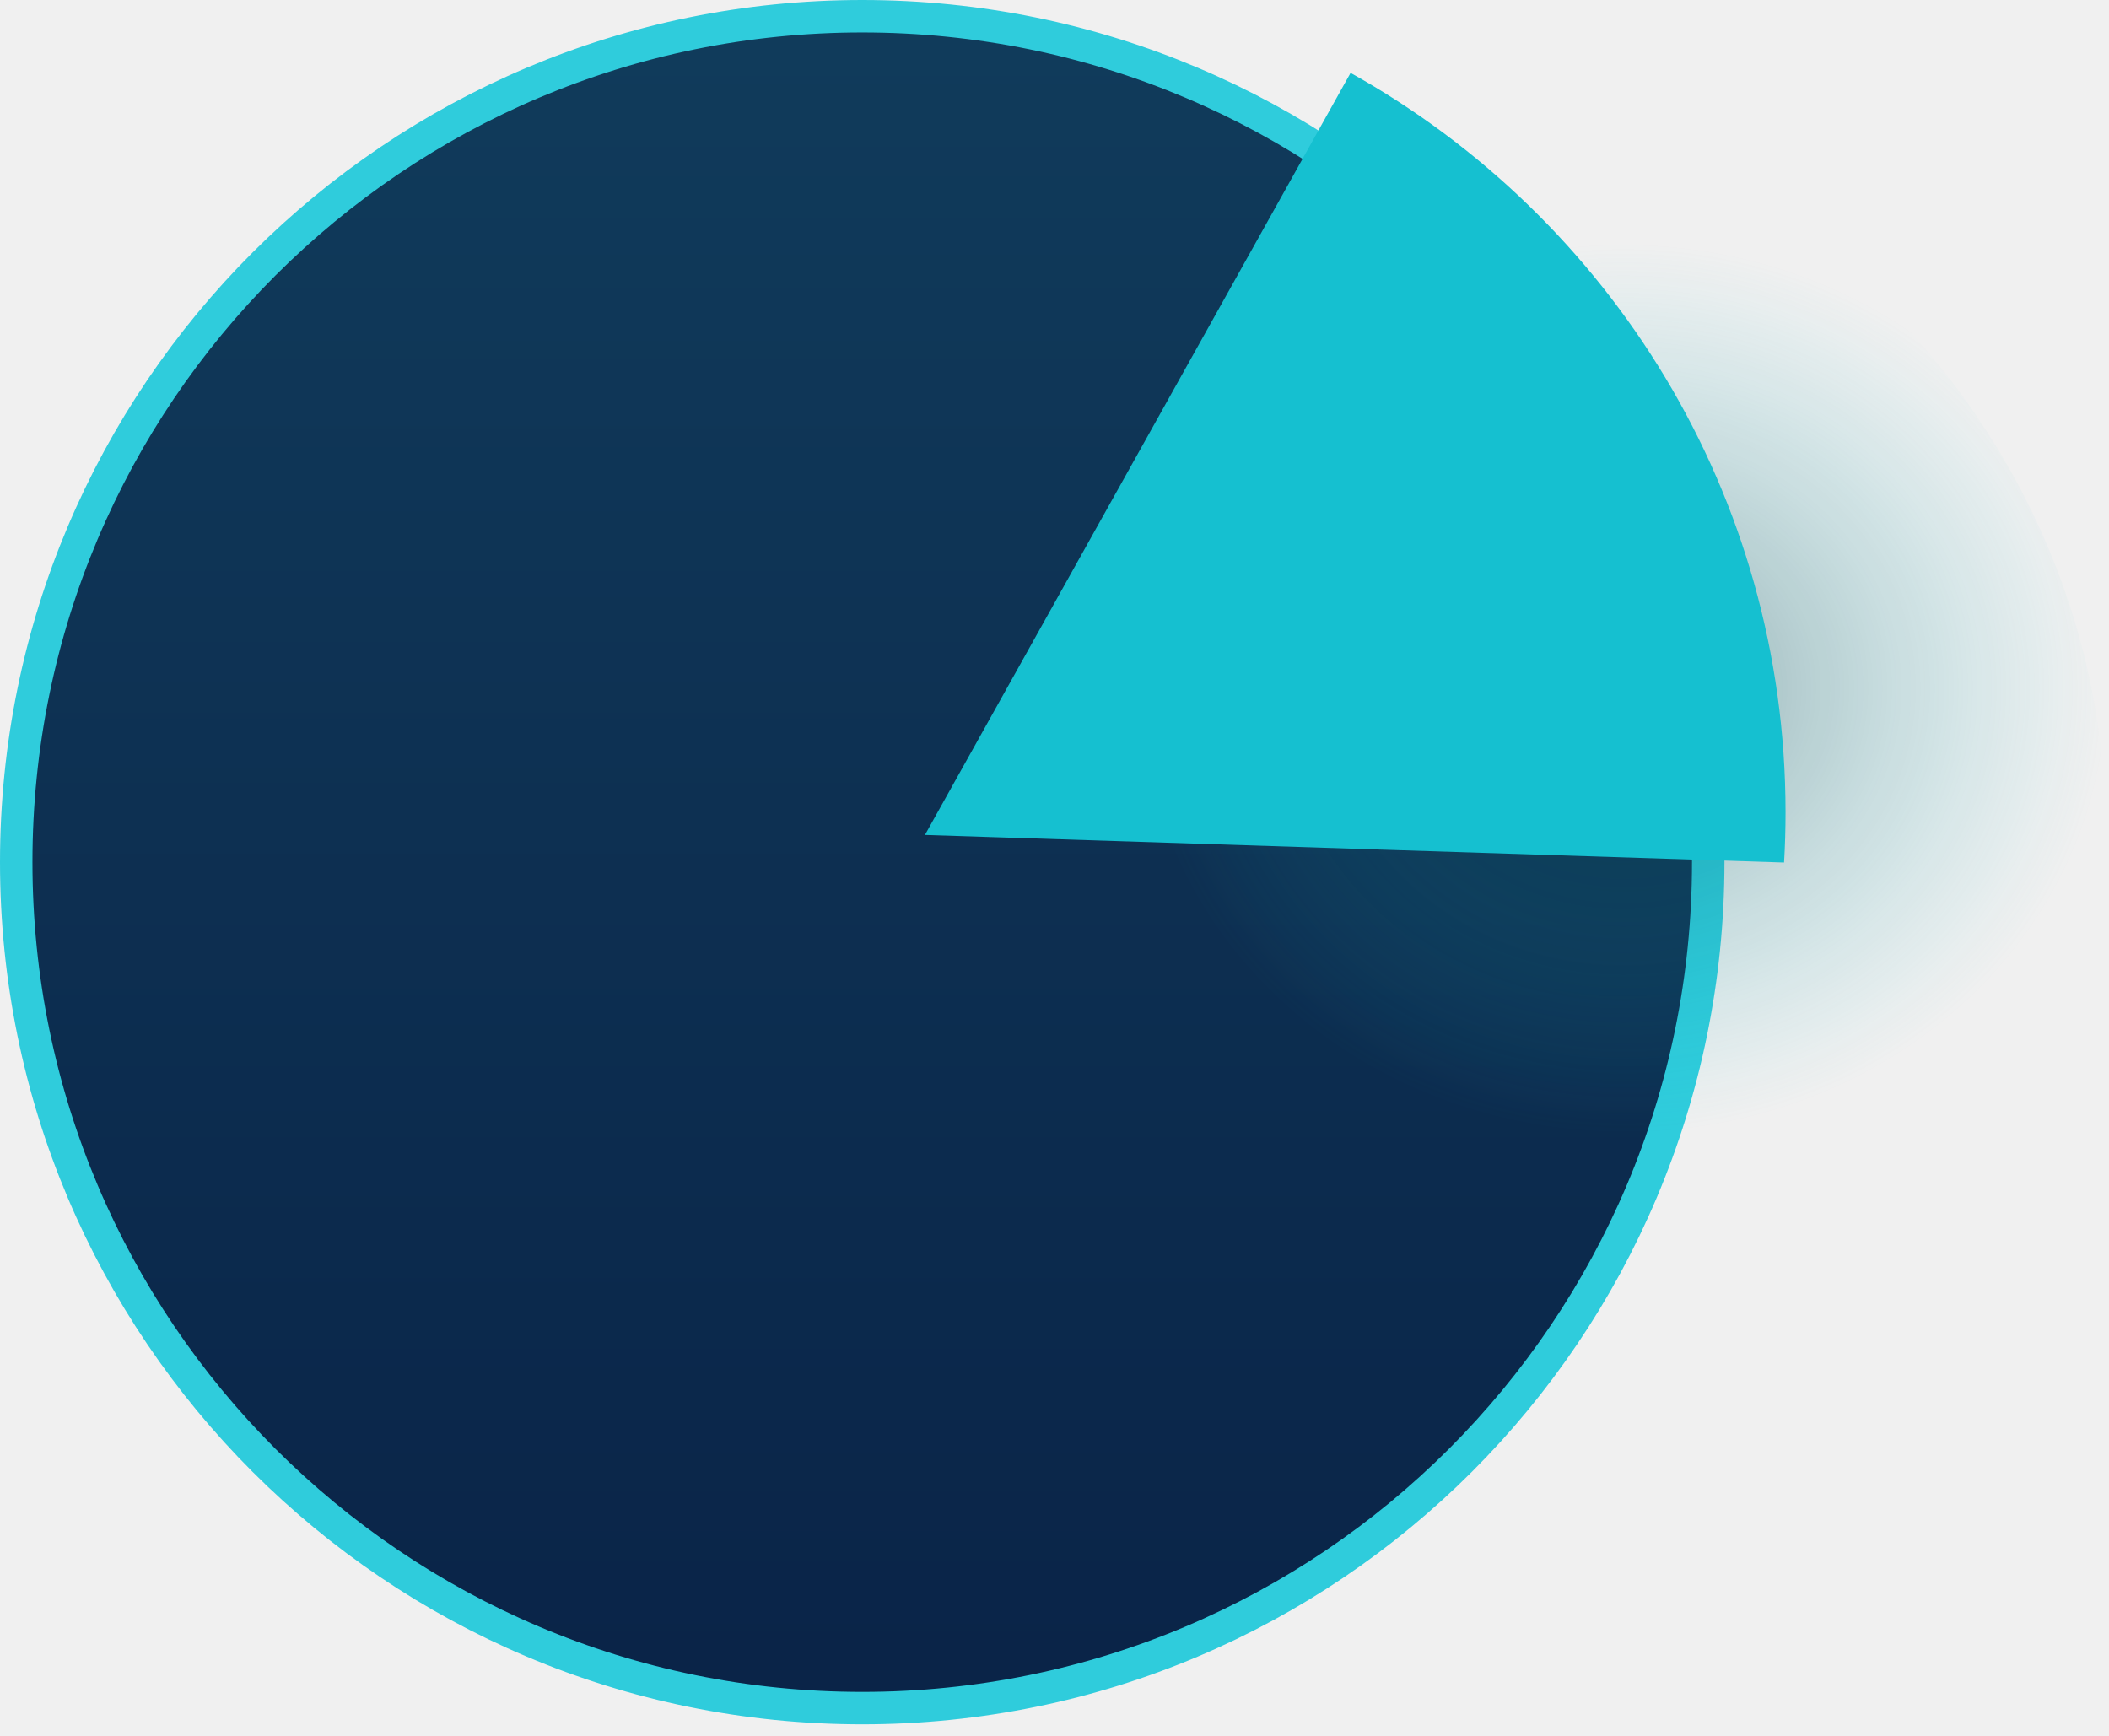
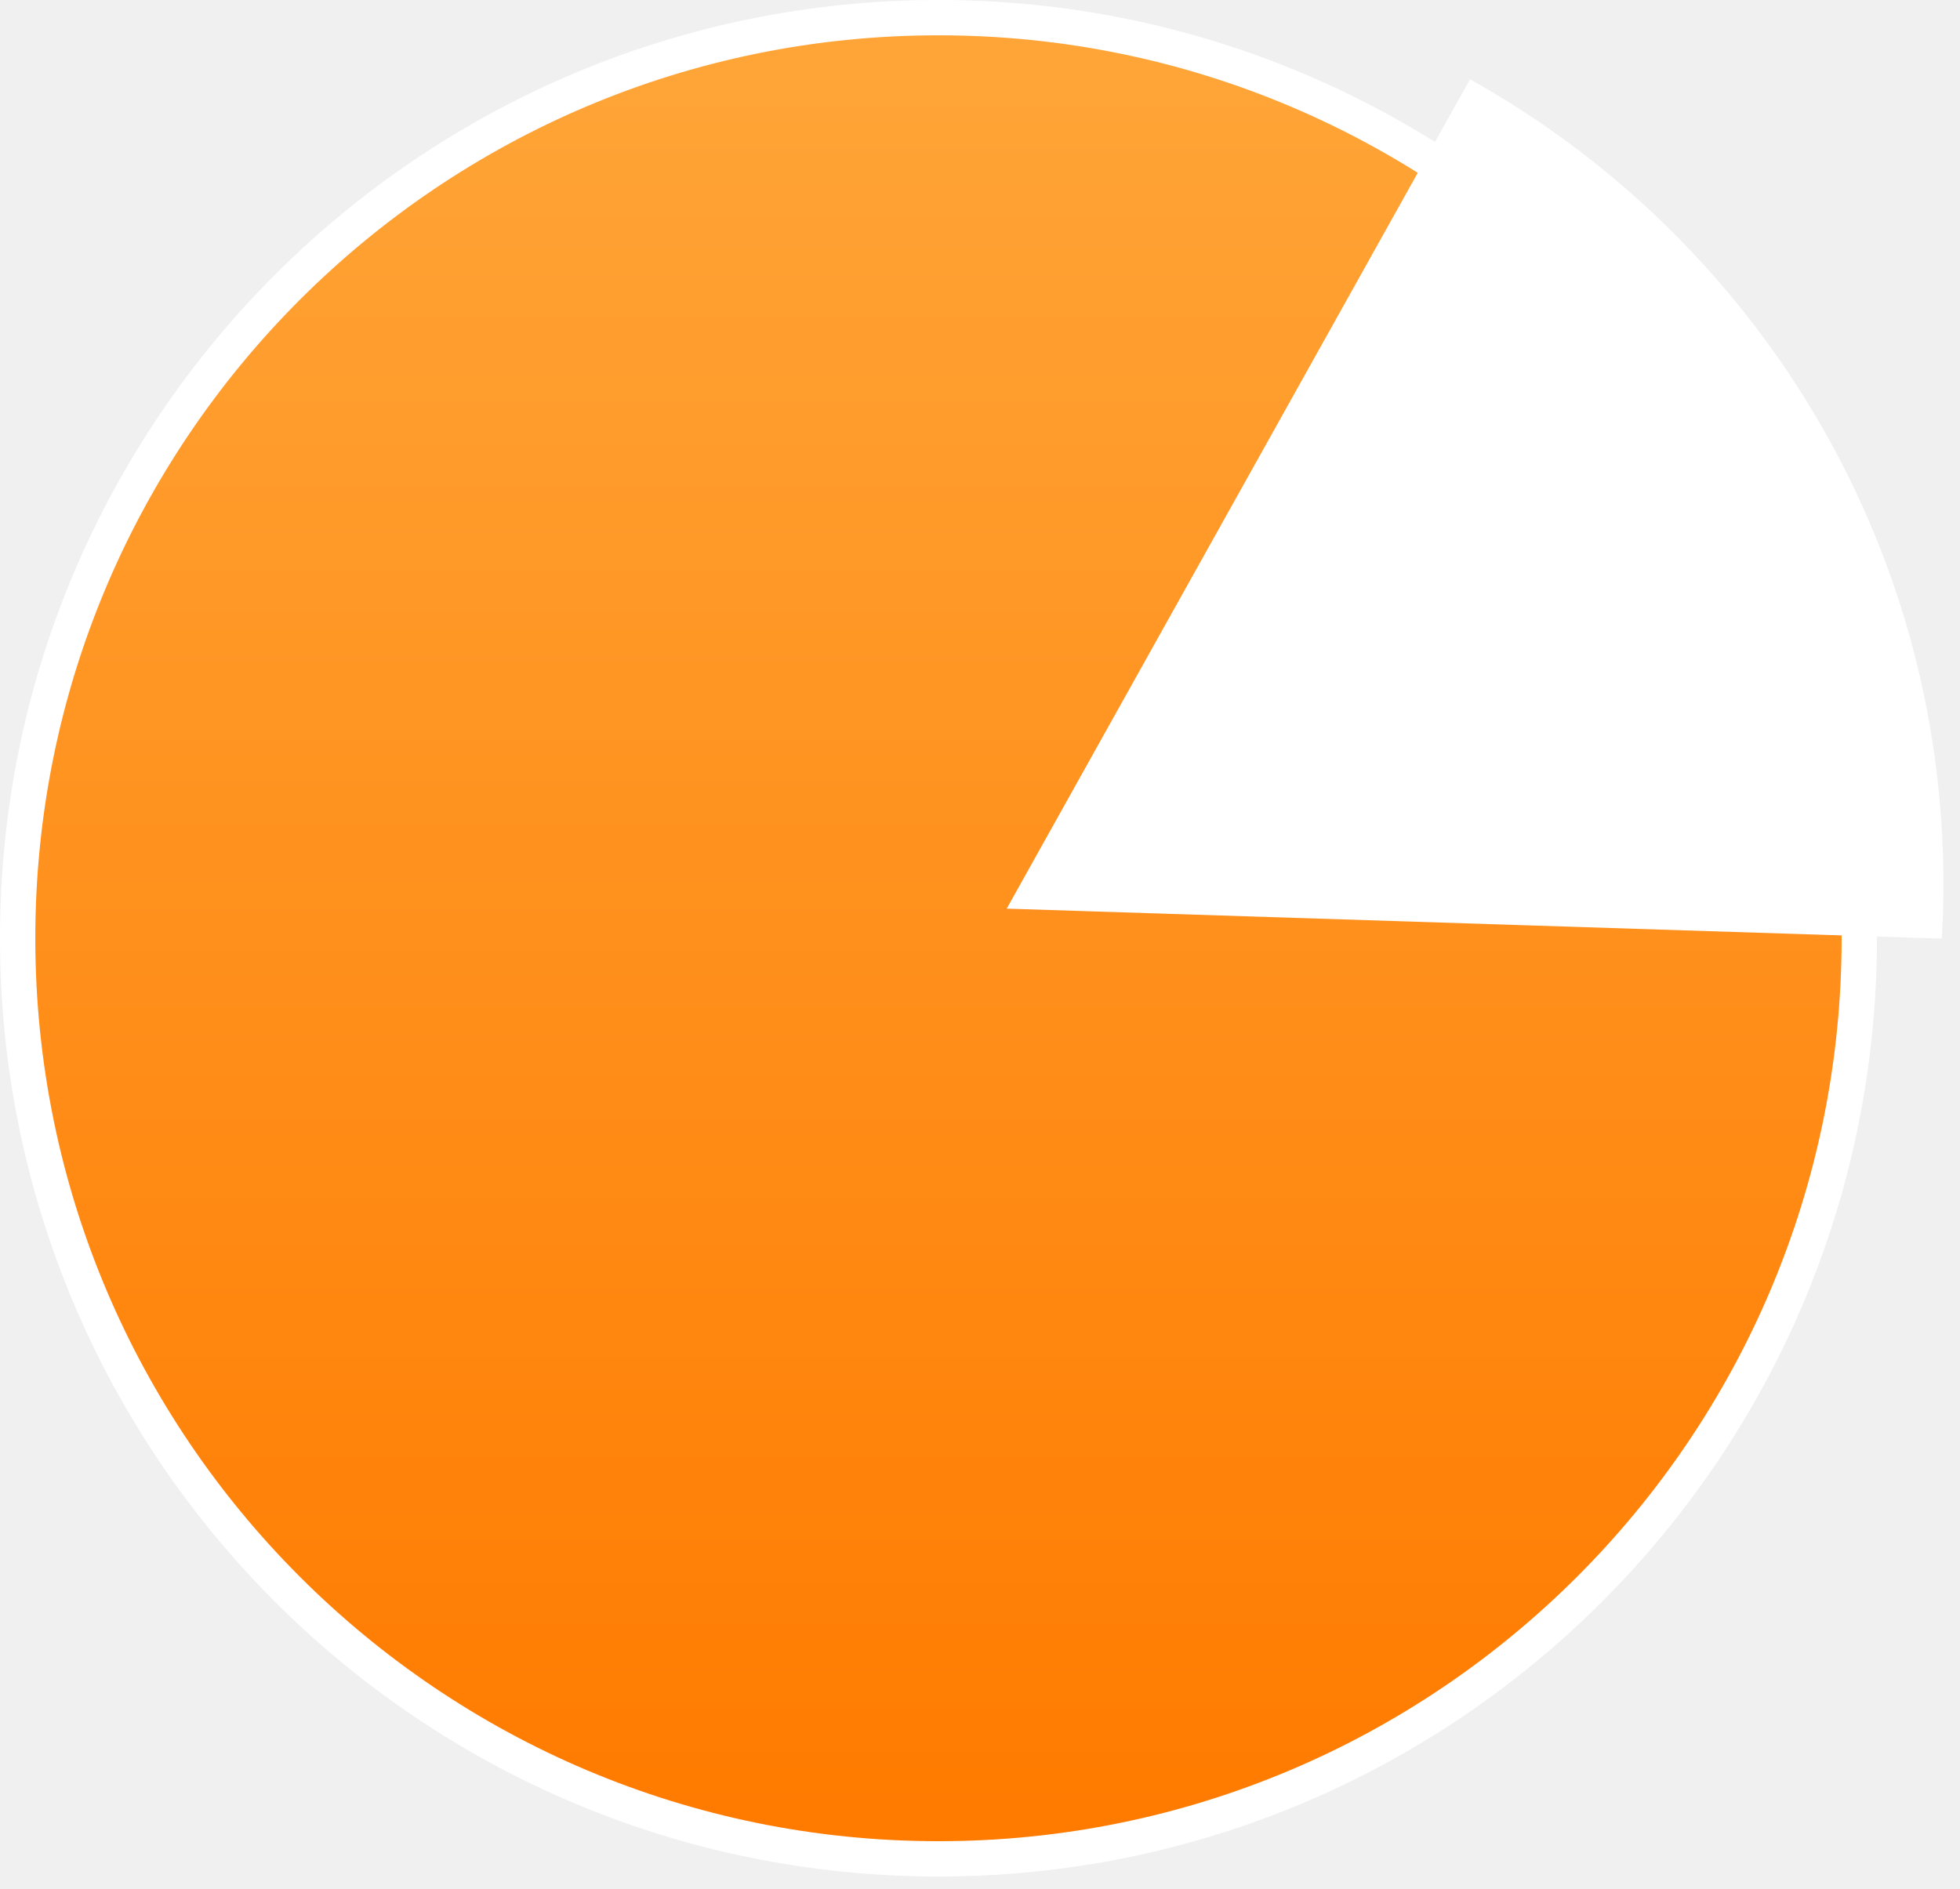
- <svg xmlns="http://www.w3.org/2000/svg" width="100%" height="100%" viewBox="0 0 130 107" version="1.1" xml:space="preserve" style="fill-rule:evenodd;clip-rule:evenodd;stroke-linecap:square;stroke-linejoin:round;stroke-miterlimit:1.5;">
+ <svg xmlns="http://www.w3.org/2000/svg" width="100%" height="100%" viewBox="0 0 111 107" version="1.1" xml:space="preserve" style="fill-rule:evenodd;clip-rule:evenodd;stroke-linecap:square;stroke-linejoin:round;stroke-miterlimit:1.5;">
  <g transform="matrix(1,0,0,1,-22.632,-17.864)">
-     <circle cx="75.78" cy="71.012" r="52.148" style="fill:url(#_Linear1);stroke:url(#_Linear2);stroke-width:2px;" />
-     <path d="M106.575,24.754L70.471,87.884L148.777,90.747C148.856,89.404 148.386,87.952 148.896,86.688C162.86,52.03 132.519,20.359 106.575,24.754Z" style="fill:url(#_Radial3);" />
-     <path d="M105.882,22.356L79.645,69.334L132.602,71.034C132.663,70.009 132.693,68.977 132.693,67.937C132.693,48.349 121.87,31.269 105.882,22.356Z" style="fill:rgb(21,192,208);" />
+     <circle cx="75.78" cy="71.012" r="52.148" style="fill:url(#_Linear1);stroke:white;stroke-width:2px;" />
+   </g>
+   <g transform="matrix(1,0,0,1,-22.632,-17.864)">
+     <path d="M105.882,22.356L79.645,69.334L132.602,71.034C132.663,70.009 132.693,68.977 132.693,67.937C132.693,48.349 121.87,31.269 105.882,22.356Z" style="fill:white;" />
  </g>
  <defs>
    <linearGradient id="_Linear1" x1="0" y1="0" x2="1" y2="0" gradientUnits="userSpaceOnUse" gradientTransform="matrix(-3.86521e-14,100.957,-100.957,-3.86521e-14,82.065,20.021)">
-       <stop offset="0" style="stop-color:rgb(16,59,91);stop-opacity:1" />
-       <stop offset="1" style="stop-color:rgb(10,36,72);stop-opacity:1" />
+       <stop offset="0" style="stop-color:rgb(255,165,56);stop-opacity:1" />
+       <stop offset="1" style="stop-color:rgb(255,123,0);stop-opacity:1" />
    </linearGradient>
-     <linearGradient id="_Linear2" x1="0" y1="0" x2="1" y2="0" gradientUnits="userSpaceOnUse" gradientTransform="matrix(104.296,0,0,104.296,23.632,85.002)">
-       <stop offset="0" style="stop-color:rgb(47,204,220);stop-opacity:1" />
-       <stop offset="1" style="stop-color:rgb(47,204,220);stop-opacity:1" />
-     </linearGradient>
-     <radialGradient id="_Radial3" cx="0" cy="0" r="1" gradientUnits="userSpaceOnUse" gradientTransform="matrix(-29.9312,0,0,-27.4651,122.713,60.3)">
-       <stop offset="0" style="stop-color:rgb(1,58,64);stop-opacity:0.4" />
-       <stop offset="1" style="stop-color:rgb(26,193,210);stop-opacity:0" />
-     </radialGradient>
  </defs>
</svg>
